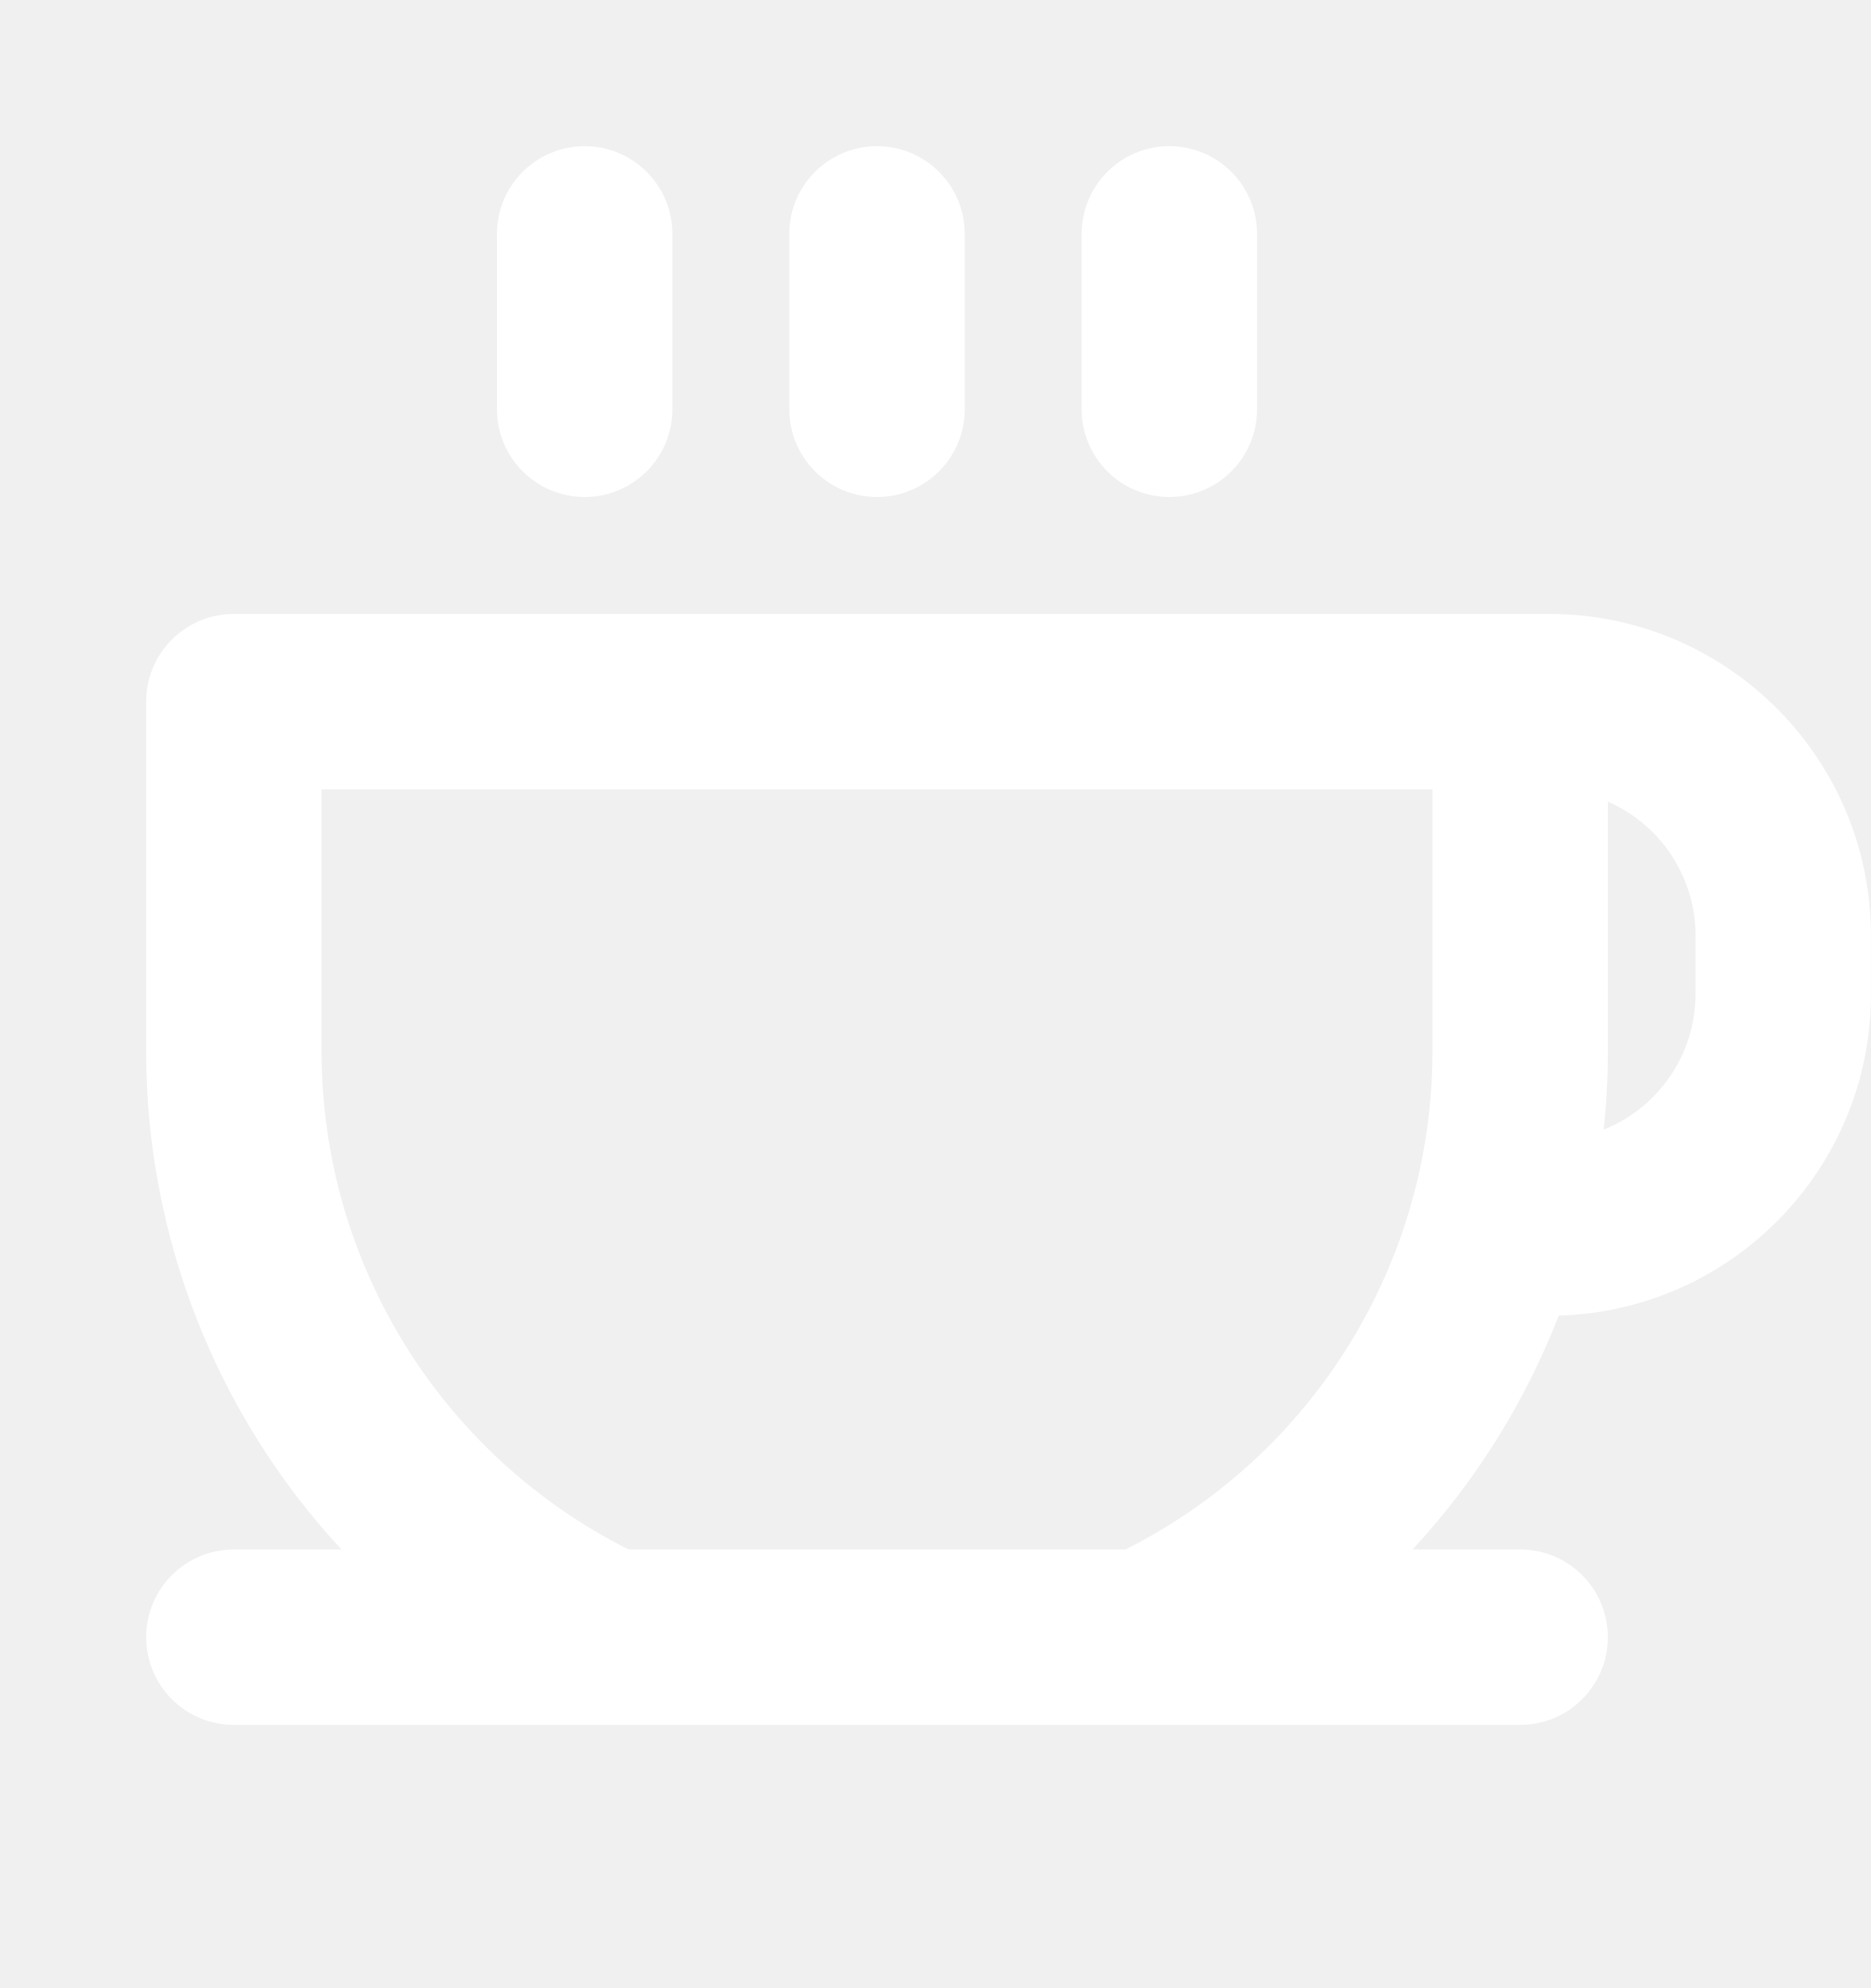
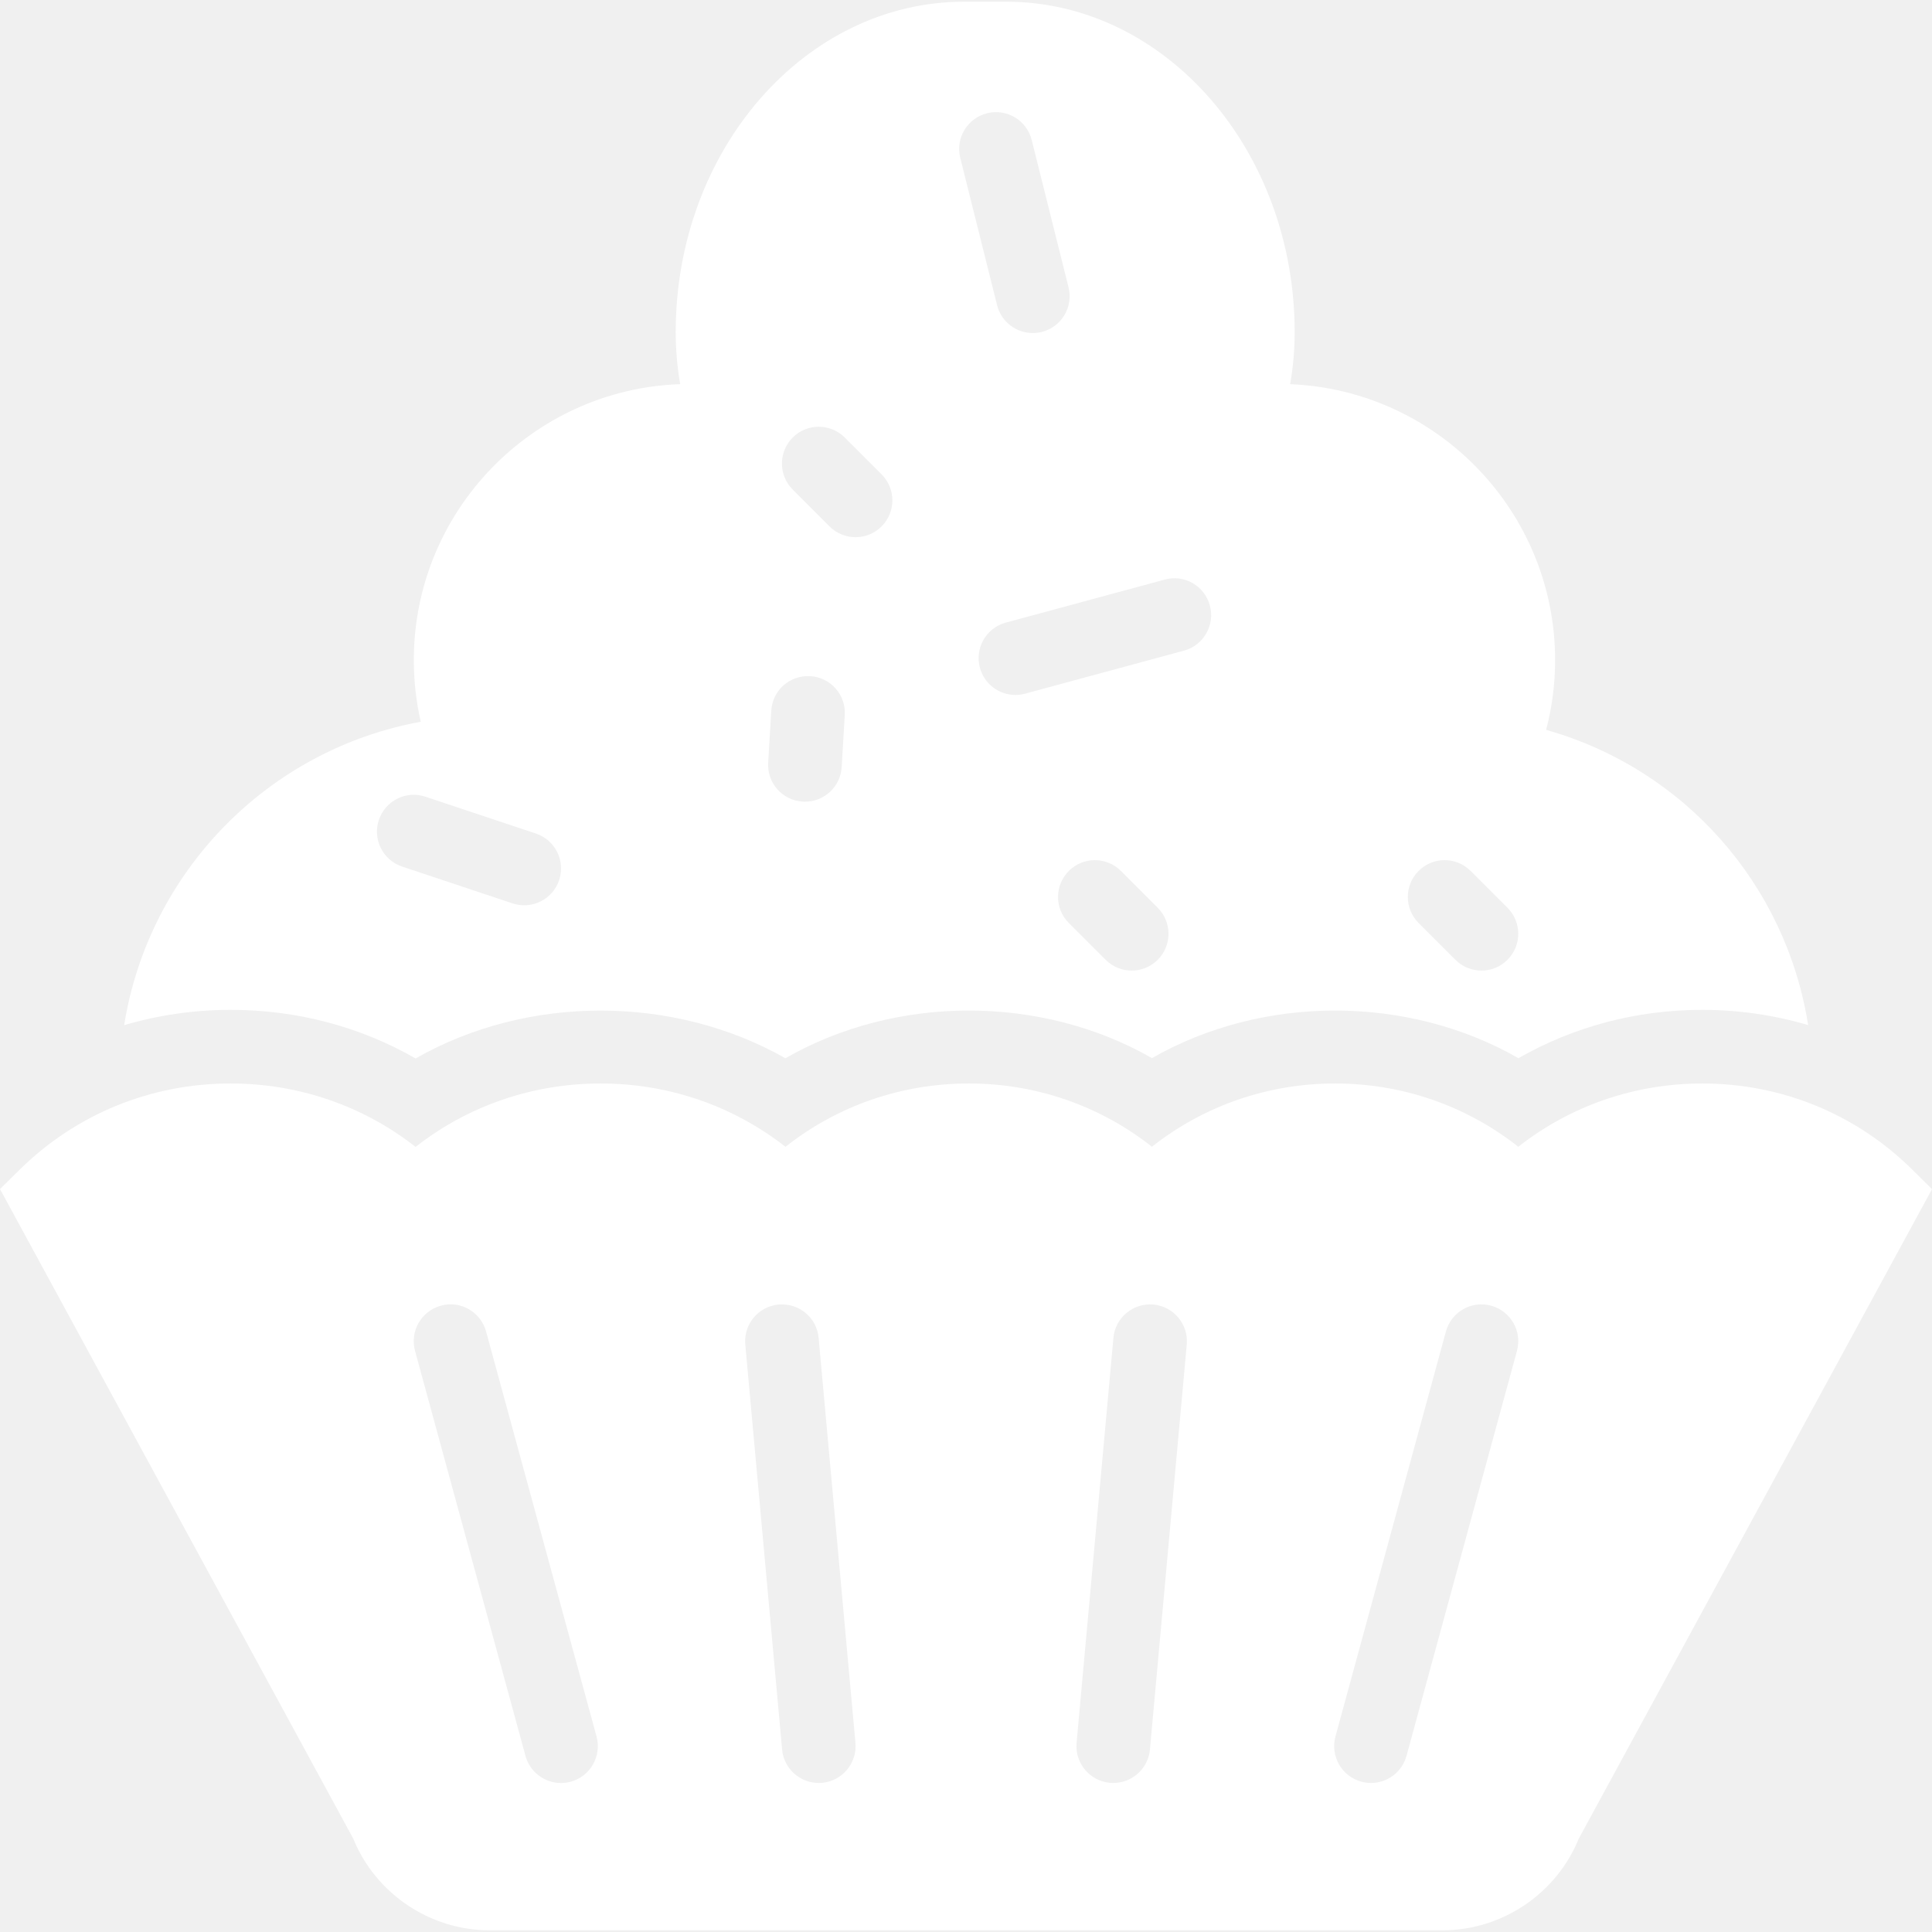
- <svg xmlns="http://www.w3.org/2000/svg" width="16" height="17" fill="none">
-   <path fill="#fff" d="M13.25 5.25H2a.75.75 0 0 0-.75.75v3a6.265 6.265 0 0 0 1.67 4.25H2a.75.75 0 1 0 0 1.5h11a.75.75 0 1 0 0-1.5h-.92a6.298 6.298 0 0 0 1.25-2A2.75 2.75 0 0 0 16 8.5V8a2.753 2.753 0 0 0-2.75-2.75Zm-1 3.75a4.767 4.767 0 0 1-2.625 4.25h-4.25A4.767 4.767 0 0 1 2.75 9V6.75h9.5V9Zm2.25-.5a1.25 1.25 0 0 1-.786 1.16c.024-.22.036-.44.036-.66V6.855A1.25 1.25 0 0 1 14.5 8v.5Zm-10.25-5V2a.75.75 0 0 1 1.5 0v1.5a.75.75 0 0 1-1.5 0Zm2.5 0V2a.75.75 0 0 1 1.5 0v1.5a.75.75 0 0 1-1.5 0Zm2.5 0V2a.75.75 0 0 1 1.5 0v1.5a.75.75 0 1 1-1.5 0Z" />
+ <svg xmlns="http://www.w3.org/2000/svg" height="800px" width="800px" version="1.1" viewBox="0 0 52.476 52.476" fill="none">
+   <g>
+     <path fill="#fff" d="M11.289,28.749c3.035-1.733,7.008-1.732,10.043-0.005c3.009-1.726,6.947-1.729,9.957-0.004   c3.009-1.723,6.945-1.723,9.954,0.002c1.51-0.862,3.212-1.313,4.996-1.313c0.987,0,1.952,0.143,2.873,0.414   c-0.605-3.826-3.364-6.957-7.117-8.019c0.162-0.616,0.244-1.25,0.244-1.895c0-4.034-3.201-7.334-7.197-7.494   c0.082-0.468,0.123-0.939,0.123-1.413c0-4.949-3.516-8.976-7.836-8.976h-1.139c-4.321,0-7.837,4.026-7.837,8.976   c0,0.473,0.041,0.944,0.122,1.412c-4.013,0.14-7.235,3.448-7.235,7.495c0,0.569,0.063,1.129,0.188,1.675   c-4.164,0.761-7.391,4.086-8.056,8.241c0.927-0.273,1.899-0.416,2.893-0.416C8.059,27.429,9.771,27.881,11.289,28.749z    M38.531,23.656c0.391-0.391,1.023-0.391,1.414,0l1,1c0.391,0.391,0.391,1.023,0,1.414c-0.195,0.195-0.451,0.293-0.707,0.293   s-0.512-0.098-0.707-0.293l-1-1C38.141,24.679,38.141,24.046,38.531,23.656z M31.445,26.07c-0.195,0.195-0.451,0.293-0.707,0.293   s-0.512-0.098-0.707-0.293l-1-1c-0.391-0.391-0.391-1.023,0-1.414s1.023-0.391,1.414,0l1,1   C31.836,25.046,31.836,25.679,31.445,26.07z M32.862,16.447c0.144,0.532-0.171,1.082-0.704,1.226l-4.316,1.168   c-0.087,0.024-0.175,0.035-0.262,0.035c-0.441,0-0.844-0.293-0.965-0.739c-0.144-0.532,0.171-1.082,0.704-1.226l4.316-1.168   C32.169,15.594,32.718,15.912,32.862,16.447z M26.81,3.076c0.534-0.134,1.079,0.19,1.213,0.728l1,4   c0.134,0.535-0.192,1.078-0.728,1.212c-0.082,0.021-0.163,0.03-0.244,0.03c-0.448,0-0.855-0.303-0.969-0.758l-1-4   C25.948,3.753,26.274,3.21,26.81,3.076z M21.531,11.884c0.391-0.391,1.023-0.391,1.414,0l1,1c0.391,0.391,0.391,1.023,0,1.414   c-0.195,0.195-0.451,0.293-0.707,0.293s-0.512-0.098-0.707-0.293l-1-1C21.141,12.907,21.141,12.275,21.531,11.884z M20.949,19.303   c0.032-0.551,0.497-0.966,1.058-0.938c0.551,0.032,0.972,0.506,0.938,1.058l-0.084,1.412c-0.031,0.531-0.472,0.94-0.997,0.94   c-0.02,0-0.04-0.001-0.061-0.002c-0.551-0.032-0.972-0.506-0.938-1.058L20.949,19.303z M10.29,22.272   c0.175-0.523,0.74-0.809,1.265-0.632l3,1c0.524,0.174,0.807,0.74,0.632,1.265c-0.14,0.419-0.53,0.684-0.949,0.684   c-0.104,0-0.211-0.017-0.316-0.052l-3-1C10.398,23.363,10.115,22.796,10.29,22.272z" />
+     <path fill="#fff" d="M51.942,31.77c-1.525-1.51-3.551-2.341-5.704-2.341c-1.836,0-3.579,0.604-4.999,1.719   c-1.413-1.114-3.148-1.719-4.976-1.719c-1.827,0-3.562,0.604-4.975,1.718c-1.413-1.114-3.147-1.718-4.975-1.718   c-1.829,0-3.564,0.604-4.978,1.72c-1.426-1.115-3.177-1.72-5.022-1.72c-1.846,0-3.599,0.605-5.025,1.723   c-1.426-1.117-3.179-1.723-5.025-1.723c-2.162,0-4.195,0.83-5.727,2.339L0,32.297l9.594,17.641   c0.605,1.493,2.082,2.491,3.697,2.491h25.895c1.615,0,3.092-0.998,3.697-2.491l9.593-17.639L51.942,31.77z M15.501,48.394   c-0.088,0.024-0.177,0.035-0.264,0.035c-0.44,0-0.843-0.292-0.964-0.737l-3-11c-0.145-0.532,0.169-1.082,0.702-1.228   c0.53-0.15,1.082,0.169,1.228,0.702l3,11C16.348,47.699,16.034,48.249,15.501,48.394z M22.329,48.424   c-0.031,0.003-0.061,0.004-0.091,0.004c-0.512,0-0.948-0.391-0.995-0.909l-1-10.999c-0.05-0.55,0.355-1.037,0.906-1.087   c0.556-0.045,1.036,0.356,1.086,0.905l1,10.999C23.284,47.888,22.879,48.375,22.329,48.424z M31.234,47.519   c-0.047,0.519-0.483,0.909-0.995,0.909c-0.03,0-0.061-0.001-0.091-0.004c-0.55-0.05-0.956-0.536-0.906-1.087l1-10.999   c0.05-0.549,0.535-0.952,1.086-0.905c0.55,0.05,0.956,0.537,0.906,1.087L31.234,47.519z M41.203,36.692l-3,10.999   c-0.122,0.445-0.524,0.737-0.964,0.737c-0.087,0-0.175-0.011-0.264-0.035c-0.533-0.146-0.847-0.695-0.702-1.228l3-10.999   c0.146-0.533,0.693-0.847,1.228-0.702C41.034,35.61,41.348,36.16,41.203,36.692z" />
+   </g>
</svg>
